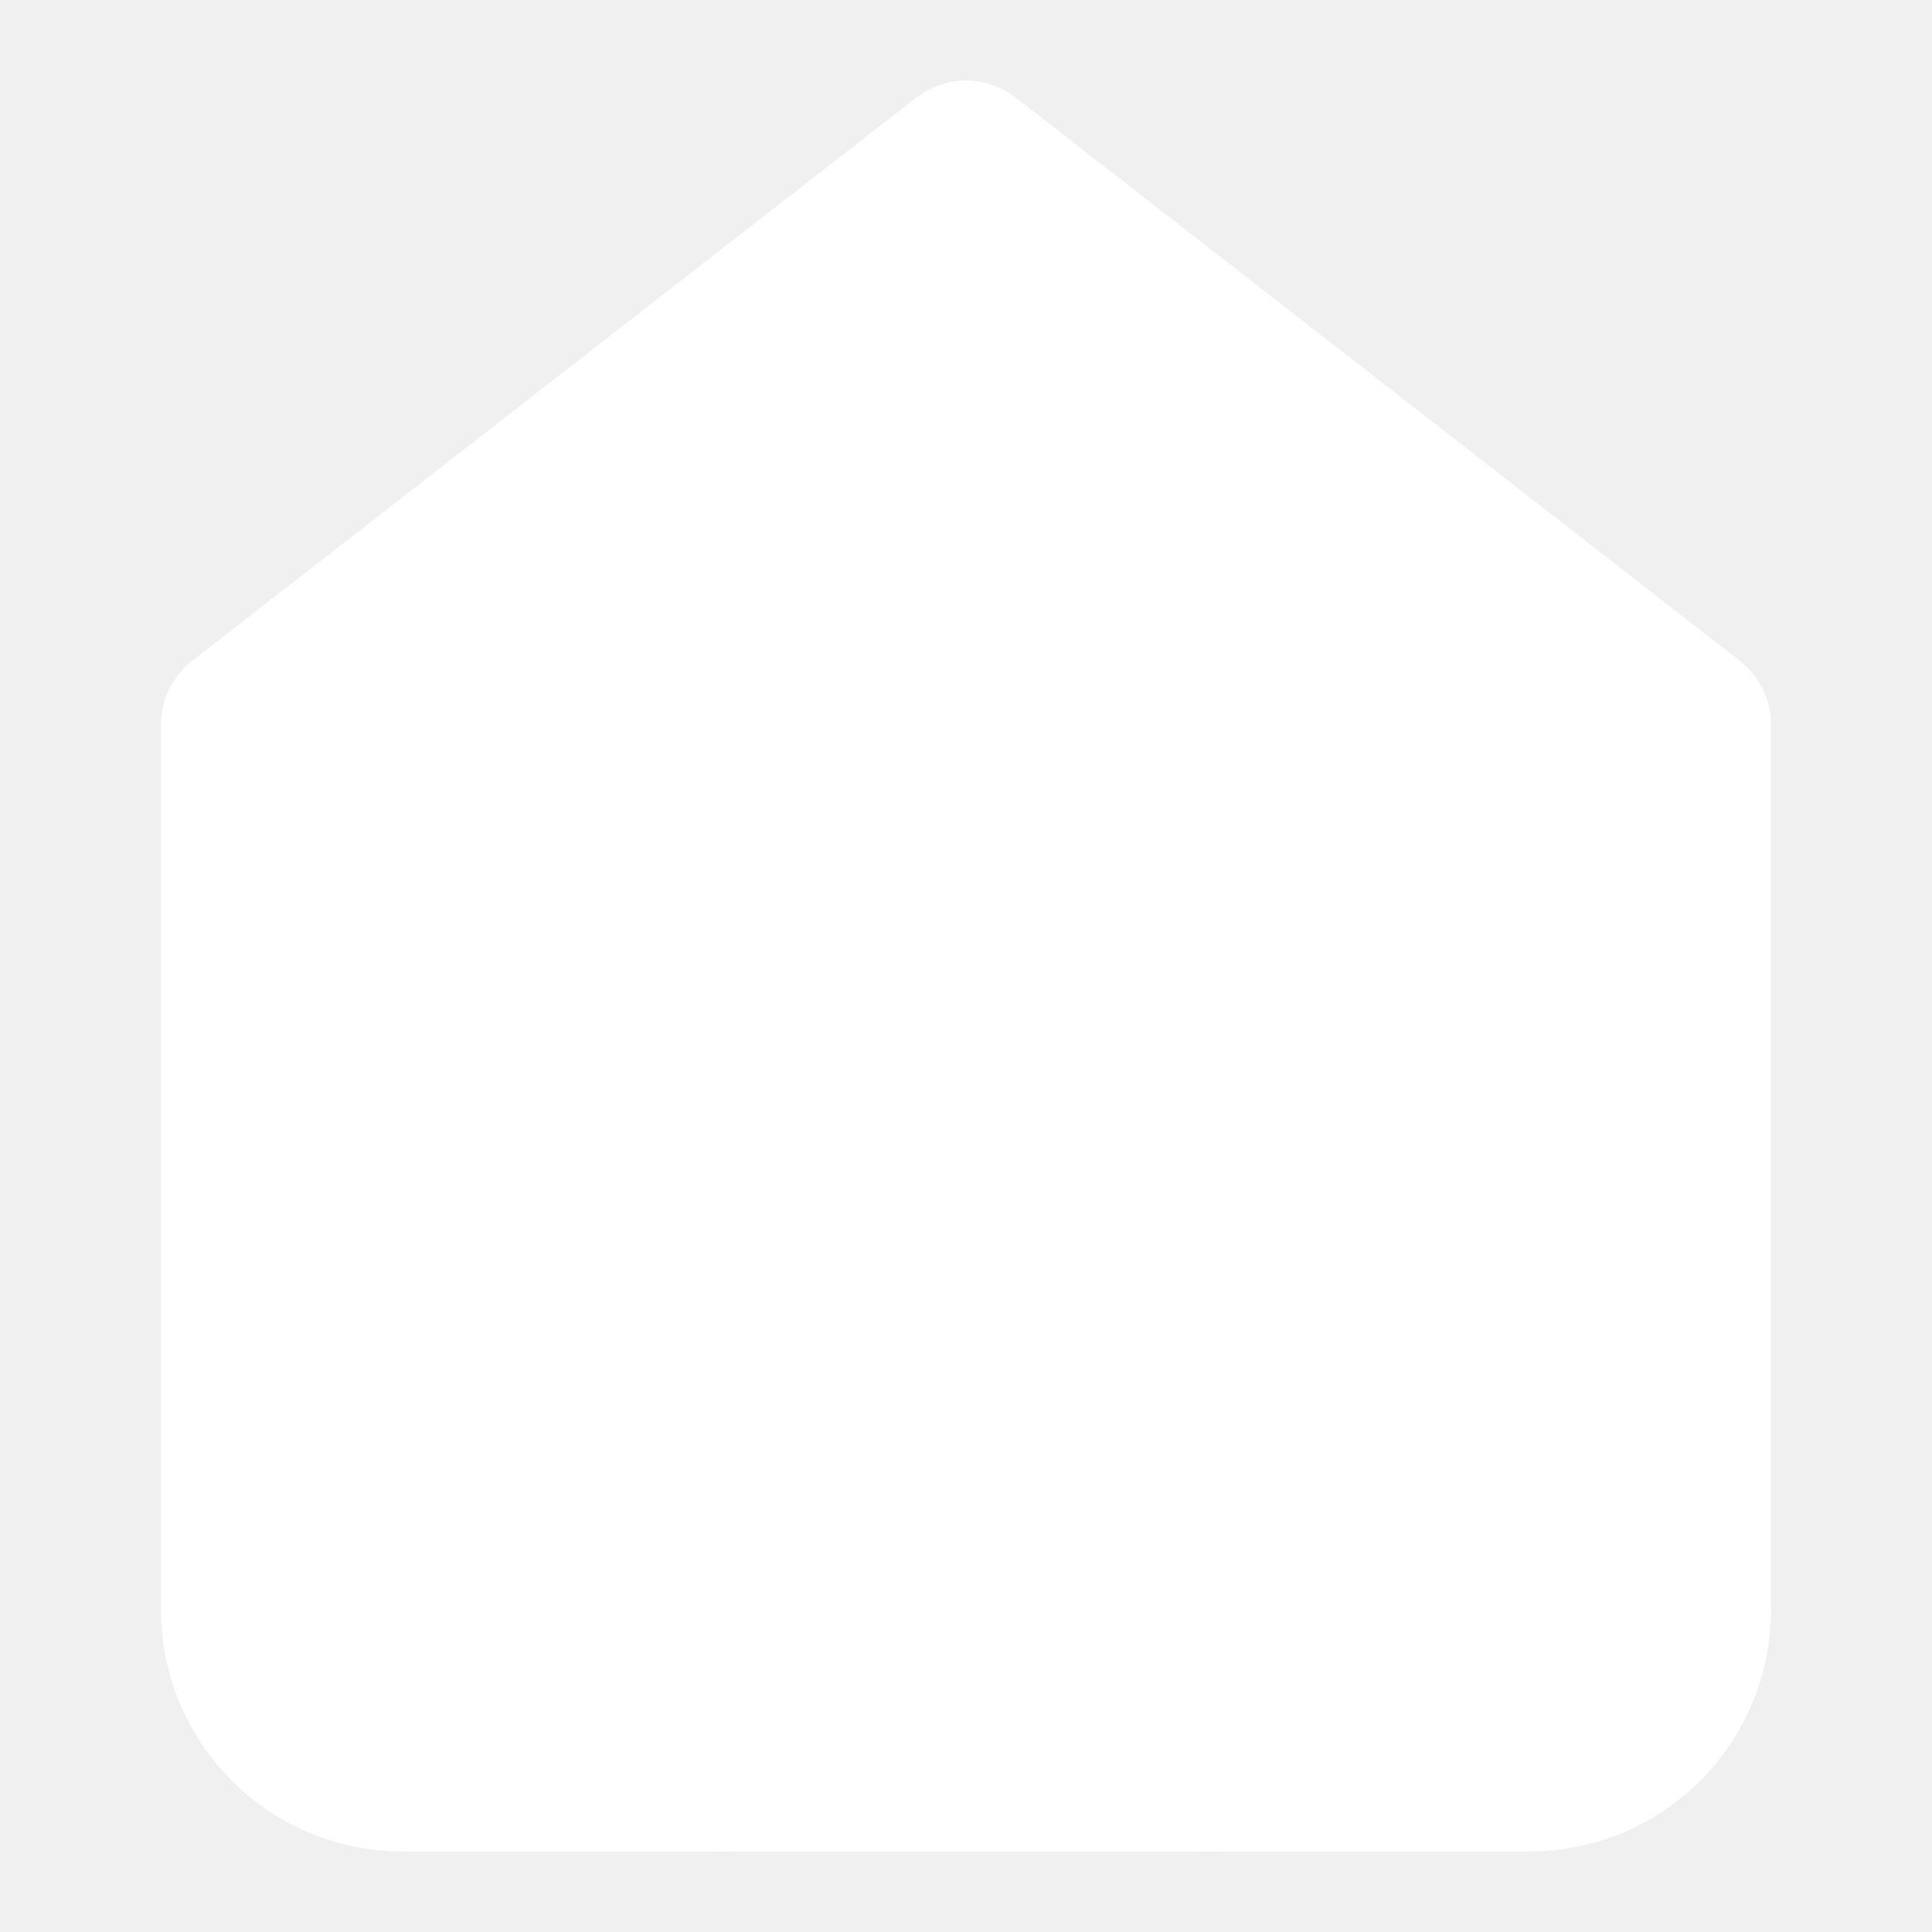
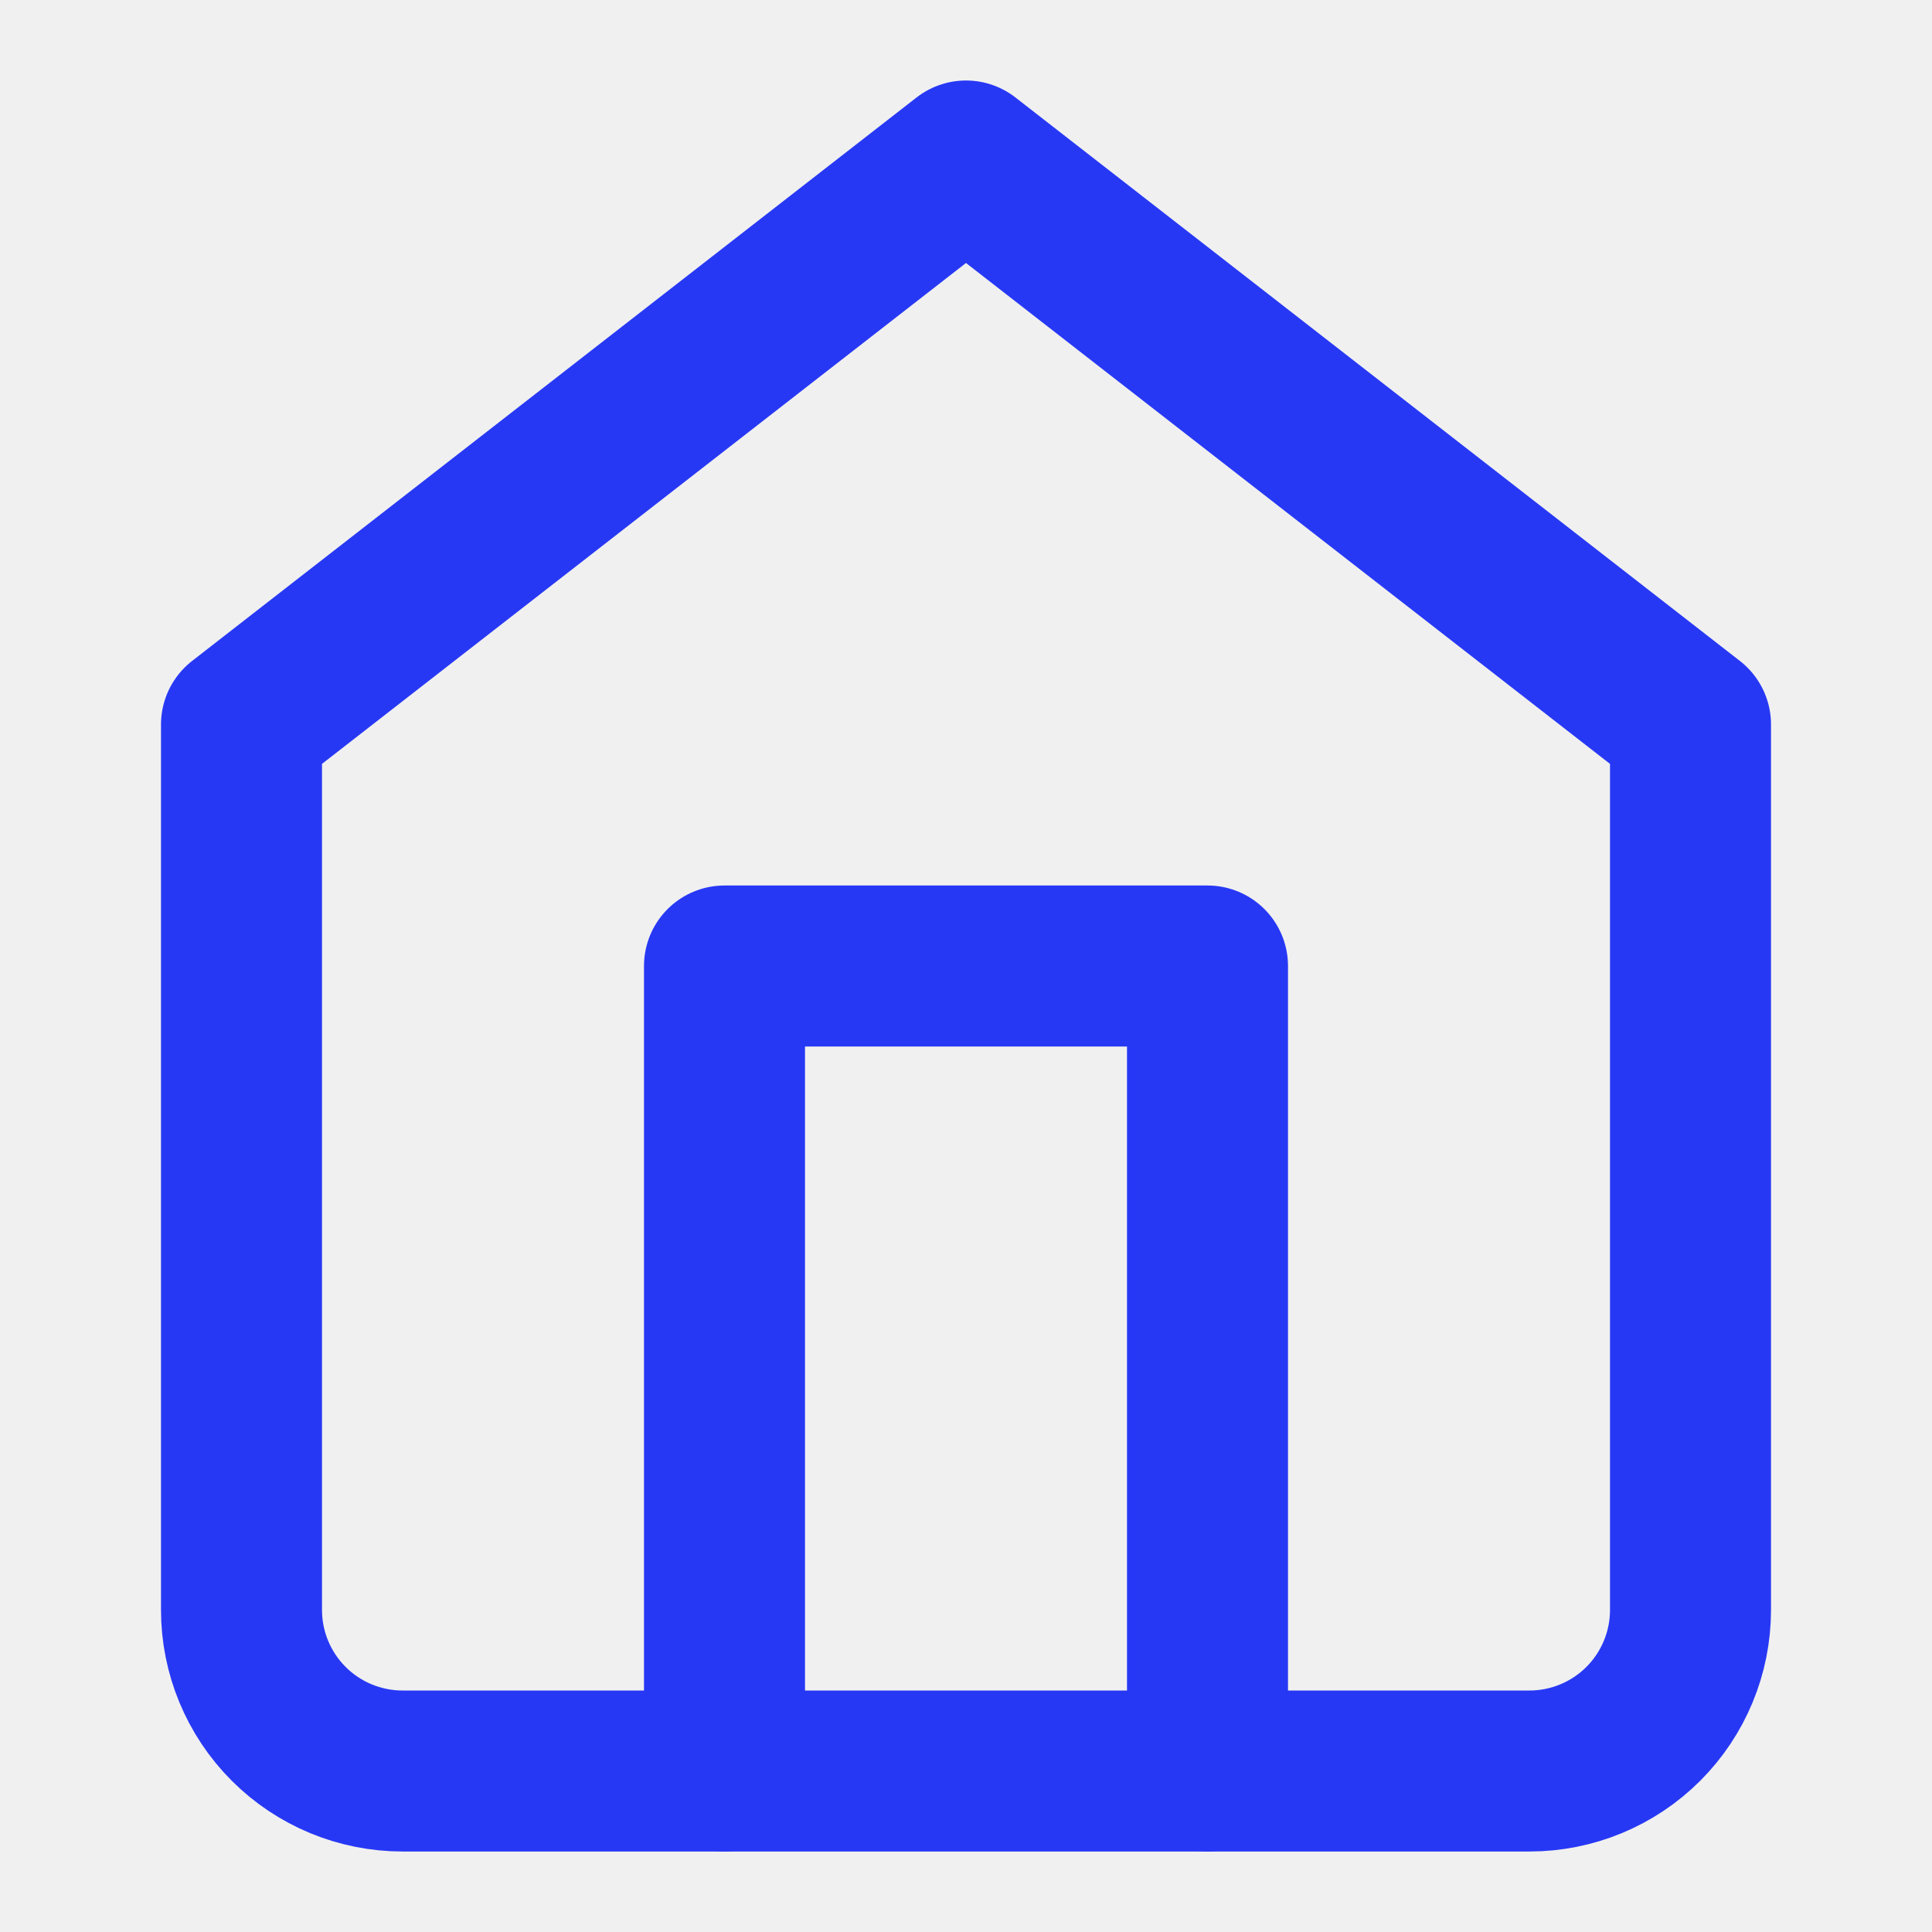
<svg xmlns="http://www.w3.org/2000/svg" width="24" height="24" viewBox="0 0 24 24" fill="none">
-   <path d="M3 9L12 2L21 9V20C21 20.53 20.789 21.039 20.414 21.414C20.039 21.789 19.53 22 19 22H5C4.47 22 3.961 21.789 3.586 21.414C3.211 21.039 3 20.53 3 20V9Z" fill="white" stroke="white" stroke-width="2" stroke-linecap="round" stroke-linejoin="round" />
-   <path d="M9 22V12H15V22" fill="white" />
-   <path d="M9 22V12H15V22" stroke="white" stroke-width="2" stroke-linecap="round" stroke-linejoin="round" />
+   <path d="M3 9L12 2L21 9V20C21 20.53 20.789 21.039 20.414 21.414C20.039 21.789 19.53 22 19 22H5C4.47 22 3.961 21.789 3.586 21.414C3.211 21.039 3 20.53 3 20V9Z" stroke="#2738F5" stroke-width="2" stroke-linecap="round" stroke-linejoin="round" />
+   <path d="M9 22V12H15V22" fill="none" />
+   <path d="M9 22V12H15V22" stroke="#2738F5" stroke-width="2" stroke-linecap="round" stroke-linejoin="round" />
</svg>
